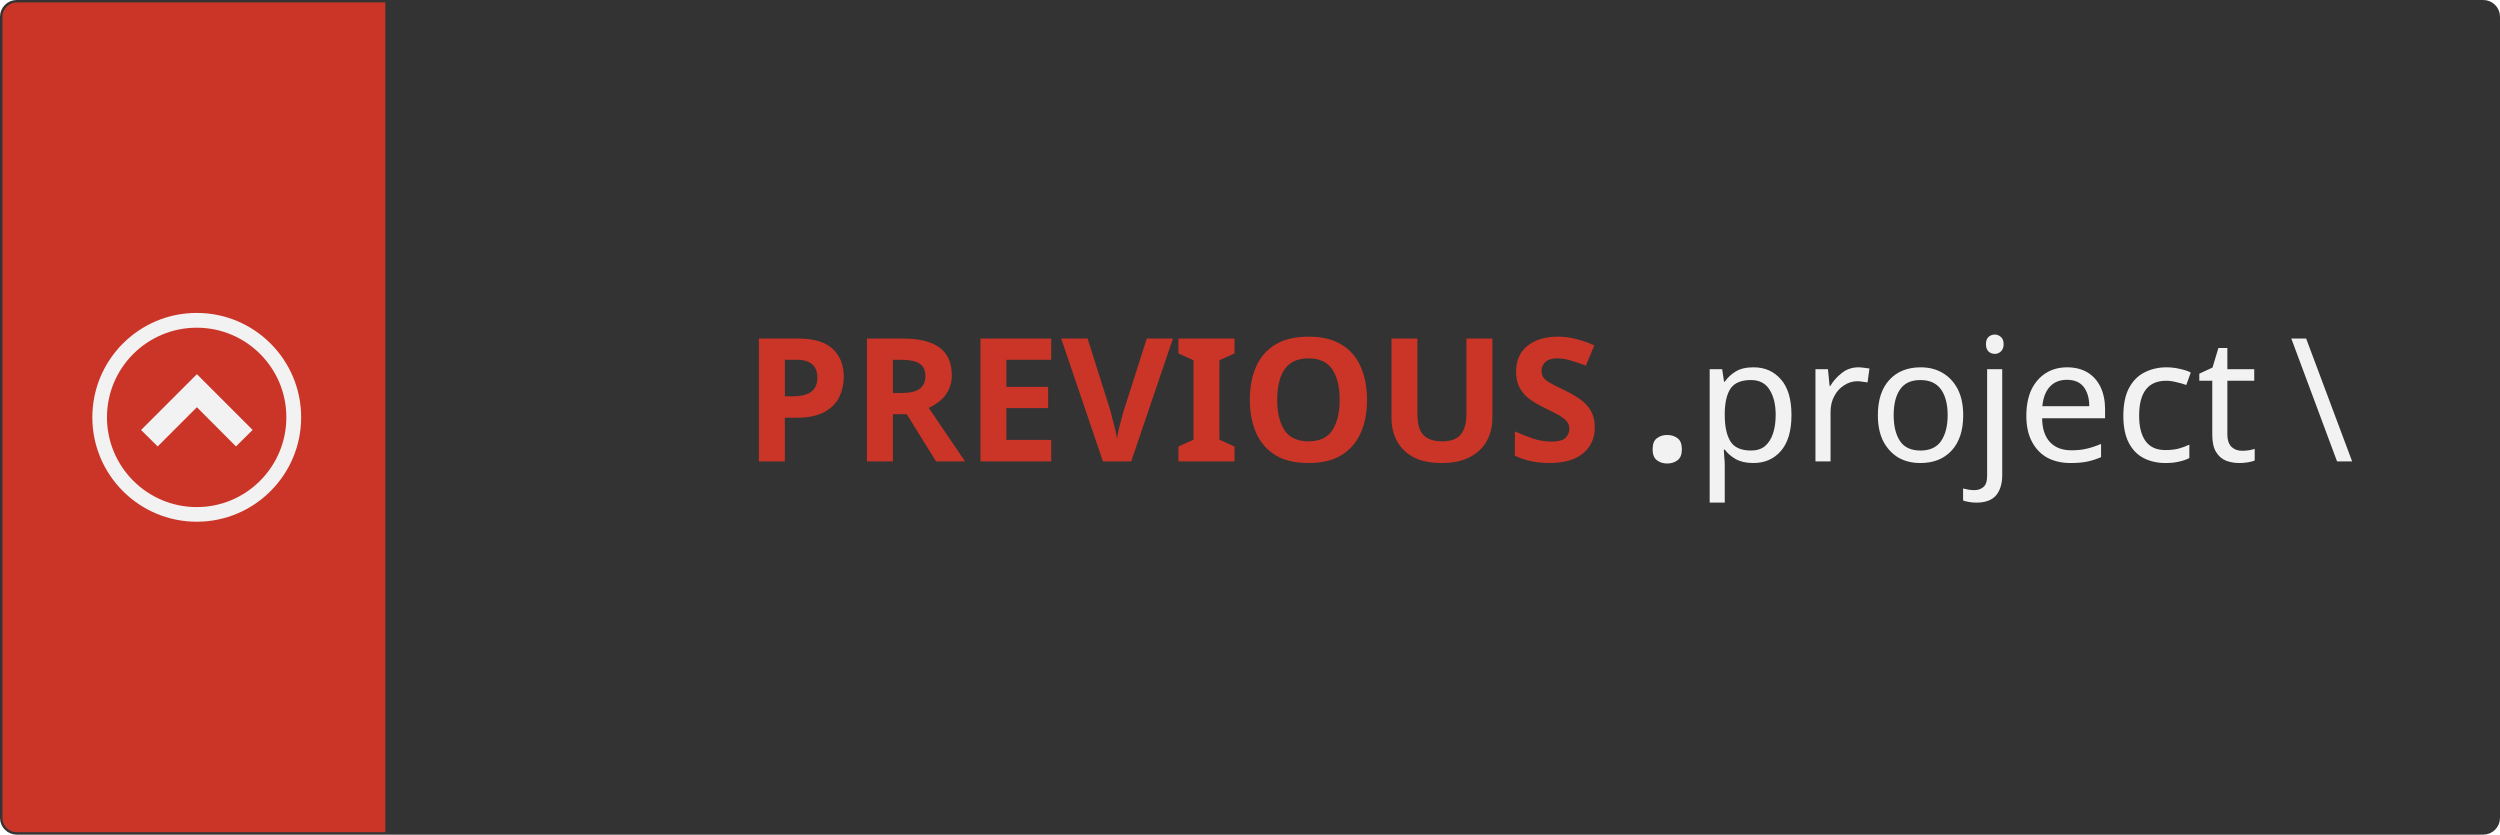
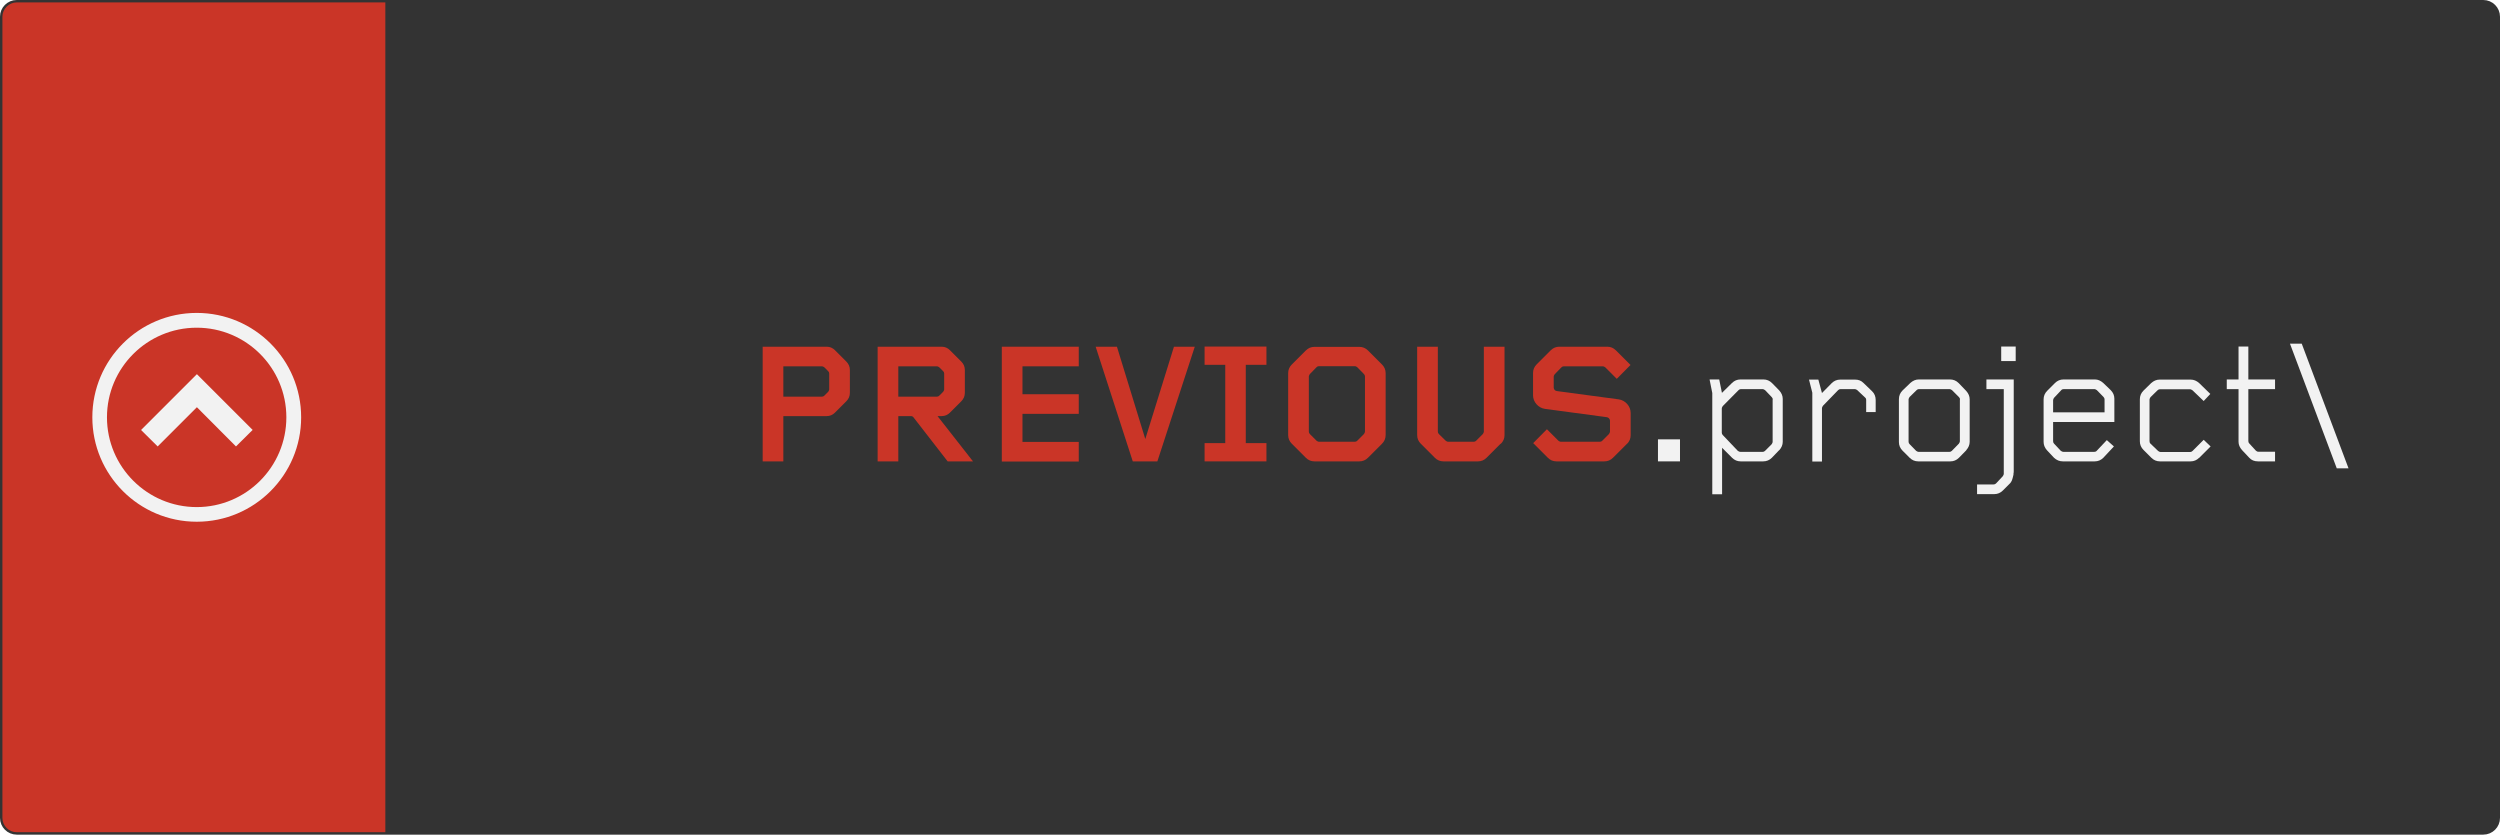
<svg xmlns="http://www.w3.org/2000/svg" id="Layer_2" data-name="Layer 2" viewBox="0 0 165.7 55.32">
  <defs>
    <style>
      .cls-1 {
-         font-family: Gridnik, Gridnik;
-       }
- 
-       .cls-1, .cls-2, .cls-3, .cls-4 {
-         fill: #f2f2f2;
-       }
- 
-       .cls-5, .cls-6 {
-         fill: #ca3527;
-       }
- 
-       .cls-3, .cls-6 {
-         font-family: FoundryGridnik-Bold, FoundryGridnik;
-         font-weight: 700;
-       }
- 
-       .cls-7 {
-         font-size: 11.4px;
-       }
- 
-       .cls-4 {
-         font-family: MyriadPro-Regular, 'Myriad Pro';
-       }
- 
-       .cls-8 {
        fill: #333;
        stroke: #333;
        stroke-miterlimit: 10;
        stroke-width: .32px;
      }
+ 
+       .cls-2 {
+         fill: #ca3527;
+       }
+ 
+       .cls-3 {
+         fill: #f2f2f2;
+       }
    </style>
  </defs>
  <g id="Layer_1-2" data-name="Layer 1">
    <g>
-       <rect class="cls-8" x=".16" y=".16" width="165.38" height="55" rx=".95" ry=".95" />
-       <path class="cls-5" d="M1.11.16h24.43v55H1.11c-.52,0-.95-.42-.95-.95V1.11C.16.59.59.16,1.11.16Z" />
-       <text class="cls-7" transform="translate(49.27 30.58)">
-         <tspan class="cls-6" x="0" y="0">PREVIOUS</tspan>
-         <tspan class="cls-3" x="59.61" y="0">.</tspan>
-         <tspan class="cls-1" x="63.08" y="0">project</tspan>
-         <tspan class="cls-4" x="102.49" y="0">\</tspan>
-       </text>
+       <rect class="cls-1" x=".16" y=".16" width="165.38" height="55" rx=".95" ry=".95" />
+       <path class="cls-2" d="M1.11.16h24.43v55H1.11c-.52,0-.95-.42-.95-.95V1.11C.16.59.59.16,1.11.16Z" />
+       <g>
+         <path class="cls-2" d="M56.09,26.6l-.75.75c-.15.15-.33.23-.55.23h-2.87v3h-1.37v-7.6h4.24c.22,0,.4.08.55.23l.75.75c.16.16.24.34.24.57v1.5c0,.23-.08.41-.24.57ZM54.96,24.76c0-.07-.02-.11-.07-.16l-.25-.25s-.09-.07-.16-.07h-2.56v2.01h2.56c.07,0,.11-.02.16-.07l.25-.25s.07-.09.07-.16v-1.05Z" />
+         <path class="cls-2" d="M62.81,30.58l-2.25-2.9c-.04-.07-.11-.1-.19-.1h-.83v3h-1.37v-7.6h4.24c.22,0,.4.08.55.23l.75.75c.16.16.24.34.24.57v1.5c0,.23-.08.41-.24.57l-.75.75c-.15.15-.33.23-.55.23h-.27l2.35,3h-1.67ZM62.58,24.76c0-.07-.02-.11-.07-.16l-.25-.25s-.09-.07-.16-.07h-2.56v2.01h2.56c.07,0,.11-.02.16-.07l.25-.25s.07-.09.07-.16v-1.05Z" />
+         <path class="cls-2" d="M66.4,30.58v-7.6h5.1v1.3h-3.73v1.85h3.73v1.3h-3.73v1.86h3.73v1.3h-5.1Z" />
+         <path class="cls-2" d="M76.71,30.58h-1.63l-2.46-7.6h1.41l1.88,6.12,1.9-6.12h1.38l-2.48,7.6Z" />
+         <path class="cls-2" d="M79.84,30.58v-1.21h1.37v-5.19h-1.37v-1.21h4.1v1.21h-1.37v5.19h1.37v1.21h-4.1Z" />
+         <path class="cls-2" d="M91.6,29.41l-.93.93c-.16.16-.35.24-.57.24h-2.98c-.22,0-.41-.08-.57-.24l-.93-.93c-.16-.16-.24-.35-.24-.57v-4.11c0-.22.08-.41.24-.57l.93-.93c.16-.16.35-.24.57-.24h2.98c.22,0,.41.08.57.24l.93.93c.16.16.24.35.24.57v4.11c0,.22-.08.41-.24.57ZM90.47,24.95c0-.06-.02-.11-.07-.16l-.44-.45s-.09-.07-.16-.07h-2.38c-.07,0-.11.02-.16.07l-.44.45s-.07.1-.07.16v3.66c0,.06.02.11.07.16l.44.44s.09.07.16.07h2.38c.07,0,.11-.02.16-.07l.44-.44s.07-.1.07-.16v-3.66Z" />
+         <path class="cls-2" d="M99.46,29.41l-.93.93c-.16.16-.35.24-.57.24h-2.29c-.22,0-.41-.08-.57-.24l-.93-.93c-.16-.16-.24-.35-.24-.57v-5.86h1.37v5.63c0,.06.02.11.07.16l.45.44s.09.07.16.07h1.7c.07,0,.11-.02.16-.07l.44-.44s.07-.1.07-.16v-5.63h1.37v5.86c0,.22-.08.41-.24.57Z" />
+         <path class="cls-2" d="M107.84,29.41l-.93.93c-.16.16-.35.24-.57.24h-3.18c-.22,0-.41-.08-.57-.24l-.97-.97.91-.92.76.76s.09.07.16.07h2.59c.07,0,.11-.02.16-.07l.44-.44s.07-.1.07-.16v-.73c0-.11-.1-.22-.22-.23l-4.09-.55c-.44-.06-.79-.46-.79-.89v-1.49c0-.22.08-.41.24-.57l.93-.93c.16-.16.35-.24.57-.24h3.18c.22,0,.41.08.57.24l.97.97-.91.92-.76-.76s-.09-.07-.16-.07h-2.59c-.07,0-.11.02-.16.07l-.44.45s-.07.1-.07.16v.73c0,.11.09.22.21.23l4.1.55c.44.06.79.46.79.89v1.49c0,.22-.08.41-.24.57Z" />
+         <path class="cls-3" d="M109.89,30.58v-1.46h1.46v1.46h-1.46Z" />
+         <path class="cls-3" d="M117.92,29.84l-.48.5c-.16.16-.35.24-.58.24h-1.49c-.22,0-.41-.08-.57-.24l-.66-.66v3.08h-.65v-6.71l-.18-.9h.64l.18.89.66-.65c.16-.16.35-.24.57-.24h1.52c.22,0,.41.08.57.24l.48.49c.15.17.23.35.23.56v2.84c0,.21-.08.39-.23.56ZM117.5,26.48c0-.06-.02-.11-.07-.16l-.44-.46s-.1-.07-.16-.07h-1.44c-.06,0-.11.02-.16.07l-1.04,1.05s-.07.1-.07.16v1.61c0,.06.02.11.07.16l.99,1.04s.1.07.17.07h1.48c.06,0,.11-.02.16-.07l.43-.43s.07-.1.07-.16v-2.81Z" />
+         <path class="cls-3" d="M123.69,27.3v-.78c0-.08-.02-.13-.07-.17l-.53-.5s-.09-.06-.16-.06h-.94c-.06,0-.11.02-.16.07l-1,1.03s-.07.1-.07.16v3.54h-.64v-4.56l-.22-.87h.62l.24.89.64-.65c.16-.16.35-.24.57-.24h.99c.22,0,.4.07.55.22l.57.55c.16.15.24.35.24.58v.8h-.64Z" />
+         <path class="cls-3" d="M130.33,29.84l-.49.5c-.16.16-.35.24-.57.24h-2.13c-.22,0-.41-.08-.57-.24l-.47-.47c-.16-.16-.24-.35-.24-.57v-2.84c0-.23.08-.42.24-.58l.52-.5c.17-.15.35-.23.56-.23h2.06c.23,0,.42.08.58.24l.5.52c.15.17.23.35.23.56v2.81c0,.21-.08.39-.23.56ZM129.91,26.48c0-.06-.02-.11-.07-.16l-.46-.46s-.1-.07-.16-.07h-2.03c-.06,0-.11.02-.16.07l-.46.45s-.07.1-.07.16v2.81c0,.06.02.11.07.16l.43.44s.1.07.16.07h2.05c.06,0,.11-.02.16-.07l.46-.47s.07-.1.07-.16v-2.77Z" />
+         <path class="cls-3" d="M133.46,31.41c-.01.08-.03.15-.05.23-.02.08-.04.15-.07.22-.03.07-.07.12-.1.16l-.49.49c-.16.16-.35.24-.57.24h-1.14v-.64h1.09c.07,0,.12-.02.17-.07l.44-.47s.07-.1.07-.16v-5.62h-1.15v-.64h1.81v6.07c0,.05,0,.12-.02.19ZM132.64,23.93v-.96h.96v.96h-.96Z" />
+         <path class="cls-3" d="M136.08,27.97v1.27c0,.07.02.12.06.16l.45.48s.1.07.17.07h2.04c.07,0,.13-.02.17-.07l.67-.71.47.42-.7.75c-.16.16-.35.24-.57.24h-2.11c-.23,0-.42-.08-.59-.24l-.47-.5c-.15-.17-.22-.35-.22-.56v-2.81c0-.22.08-.41.24-.57l.51-.51c.16-.16.35-.24.57-.24h2.08c.2,0,.38.08.55.23l.5.48c.16.16.24.35.24.57v1.54h-4.05ZM139.49,26.47c0-.06-.02-.11-.07-.16l-.44-.45s-.1-.07-.16-.07h-2.03c-.07,0-.13.02-.17.07l-.48.51s-.06.09-.06.16v.8h3.41v-.86Z" />
+         <path class="cls-3" d="M145.76,30.34c-.16.16-.35.24-.57.24h-2.03c-.22,0-.41-.08-.57-.24l-.52-.52c-.16-.16-.24-.35-.24-.57v-2.79c0-.22.08-.41.24-.57l.51-.5c.17-.15.35-.23.56-.23h2.06c.21,0,.39.08.56.23l.74.72-.44.47-.74-.71s-.1-.07-.16-.07h-2c-.06,0-.11.02-.16.07l-.46.45s-.07.1-.07.16v2.76c0,.07.02.13.07.17l.5.48s.1.07.16.07h1.96c.06,0,.11-.02.16-.07l.74-.74.46.44-.76.76Z" />
+         <path class="cls-3" d="M149.66,30.58c-.24,0-.44-.08-.58-.24l-.48-.51c-.15-.17-.23-.35-.23-.55v-3.49h-.78v-.64h.78v-2.18h.65v2.18h1.77v.64h-1.77v3.44c0,.07.02.12.06.16l.43.47c.05.05.11.08.17.08h1.11v.64h-1.13Z" />
+         <path class="cls-3" d="M154.88,31.04l-3.1-8.26h.78l3.1,8.26h-.78Z" />
+       </g>
      <g>
        <g id="BASE">
-           <path class="cls-2" d="M6.12,27.66c0,3.82,3.1,6.92,6.92,6.92s6.92-3.1,6.92-6.92-3.1-6.92-6.92-6.92-6.92,3.1-6.92,6.92ZM18.98,27.66c0,3.28-2.66,5.95-5.94,5.95s-5.95-2.67-5.95-5.95,2.67-5.94,5.95-5.94,5.94,2.66,5.94,5.94Z" />
+           <path class="cls-3" d="M6.12,27.66c0,3.82,3.1,6.92,6.92,6.92s6.92-3.1,6.92-6.92-3.1-6.92-6.92-6.92-6.92,3.1-6.92,6.92ZM18.98,27.66c0,3.28-2.66,5.95-5.94,5.95s-5.95-2.67-5.95-5.95,2.67-5.94,5.95-5.94,5.94,2.66,5.94,5.94Z" />
        </g>
-         <path class="cls-2" d="M16.74,28.5l-1.1,1.09-2.59-2.6-2.6,2.6-1.1-1.09,3.7-3.7,3.7,3.7Z" />
+         <path class="cls-3" d="M16.74,28.5l-1.1,1.09-2.59-2.6-2.6,2.6-1.1-1.09,3.7-3.7,3.7,3.7Z" />
      </g>
    </g>
  </g>
</svg>
